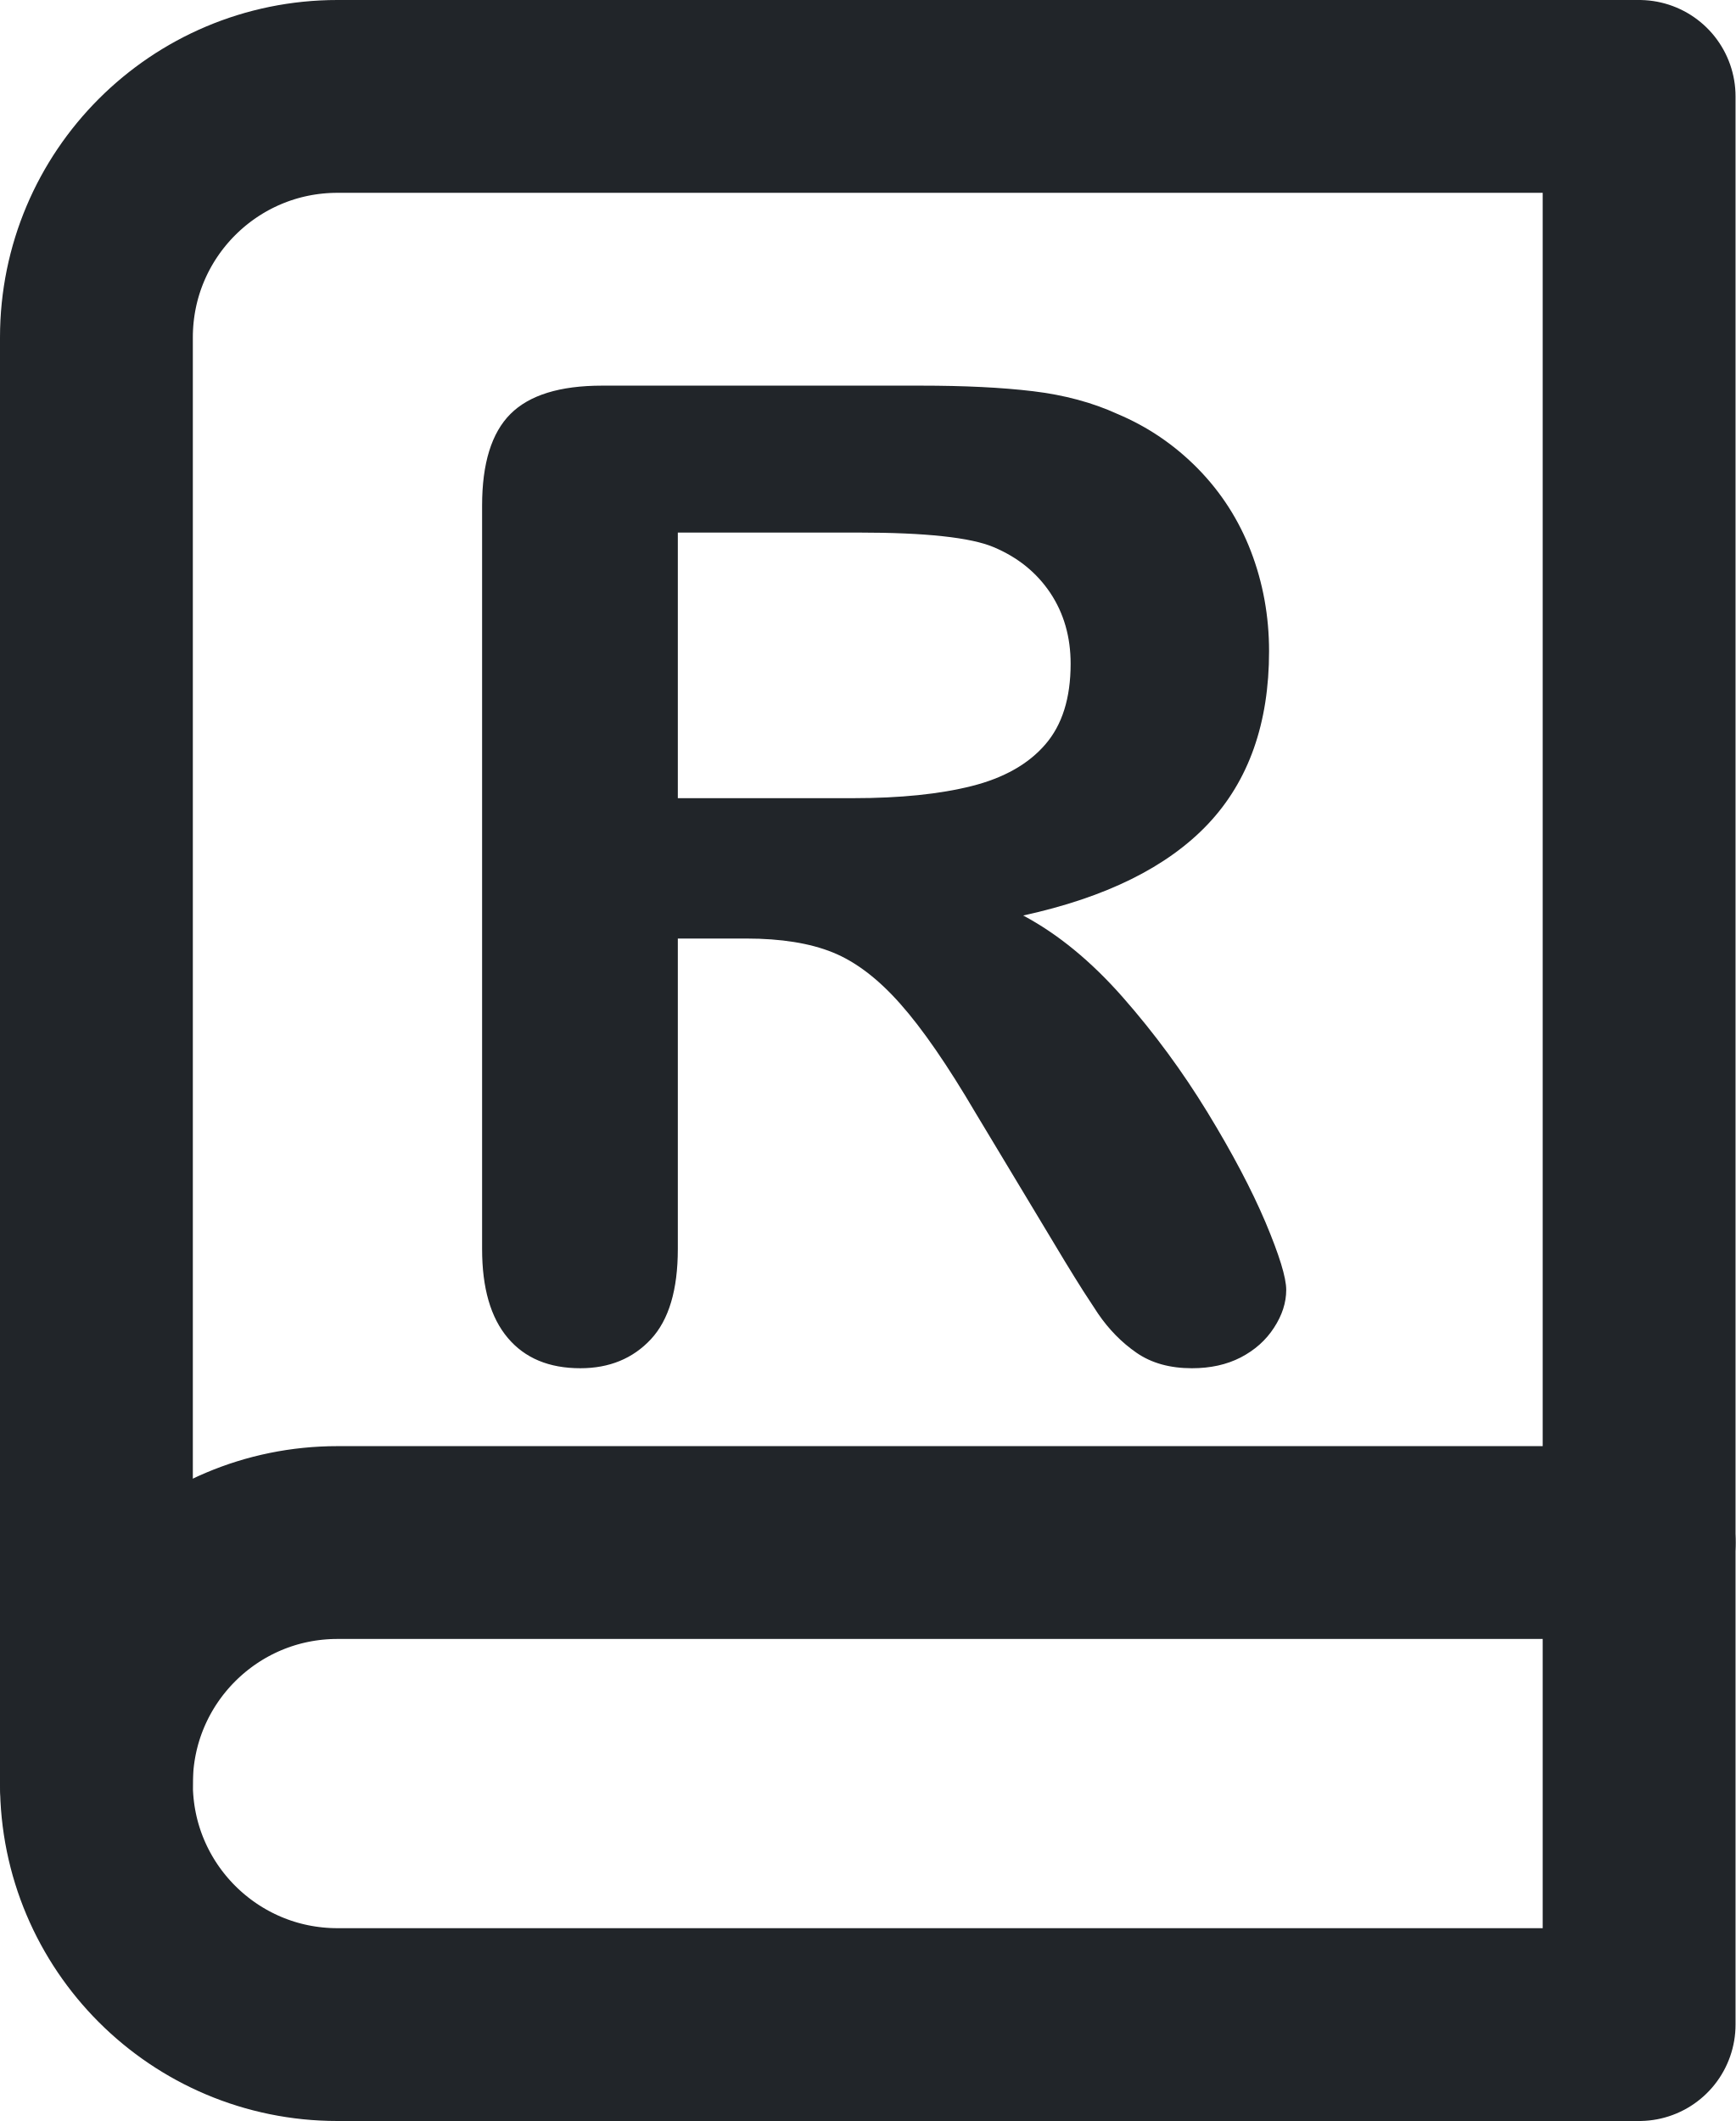
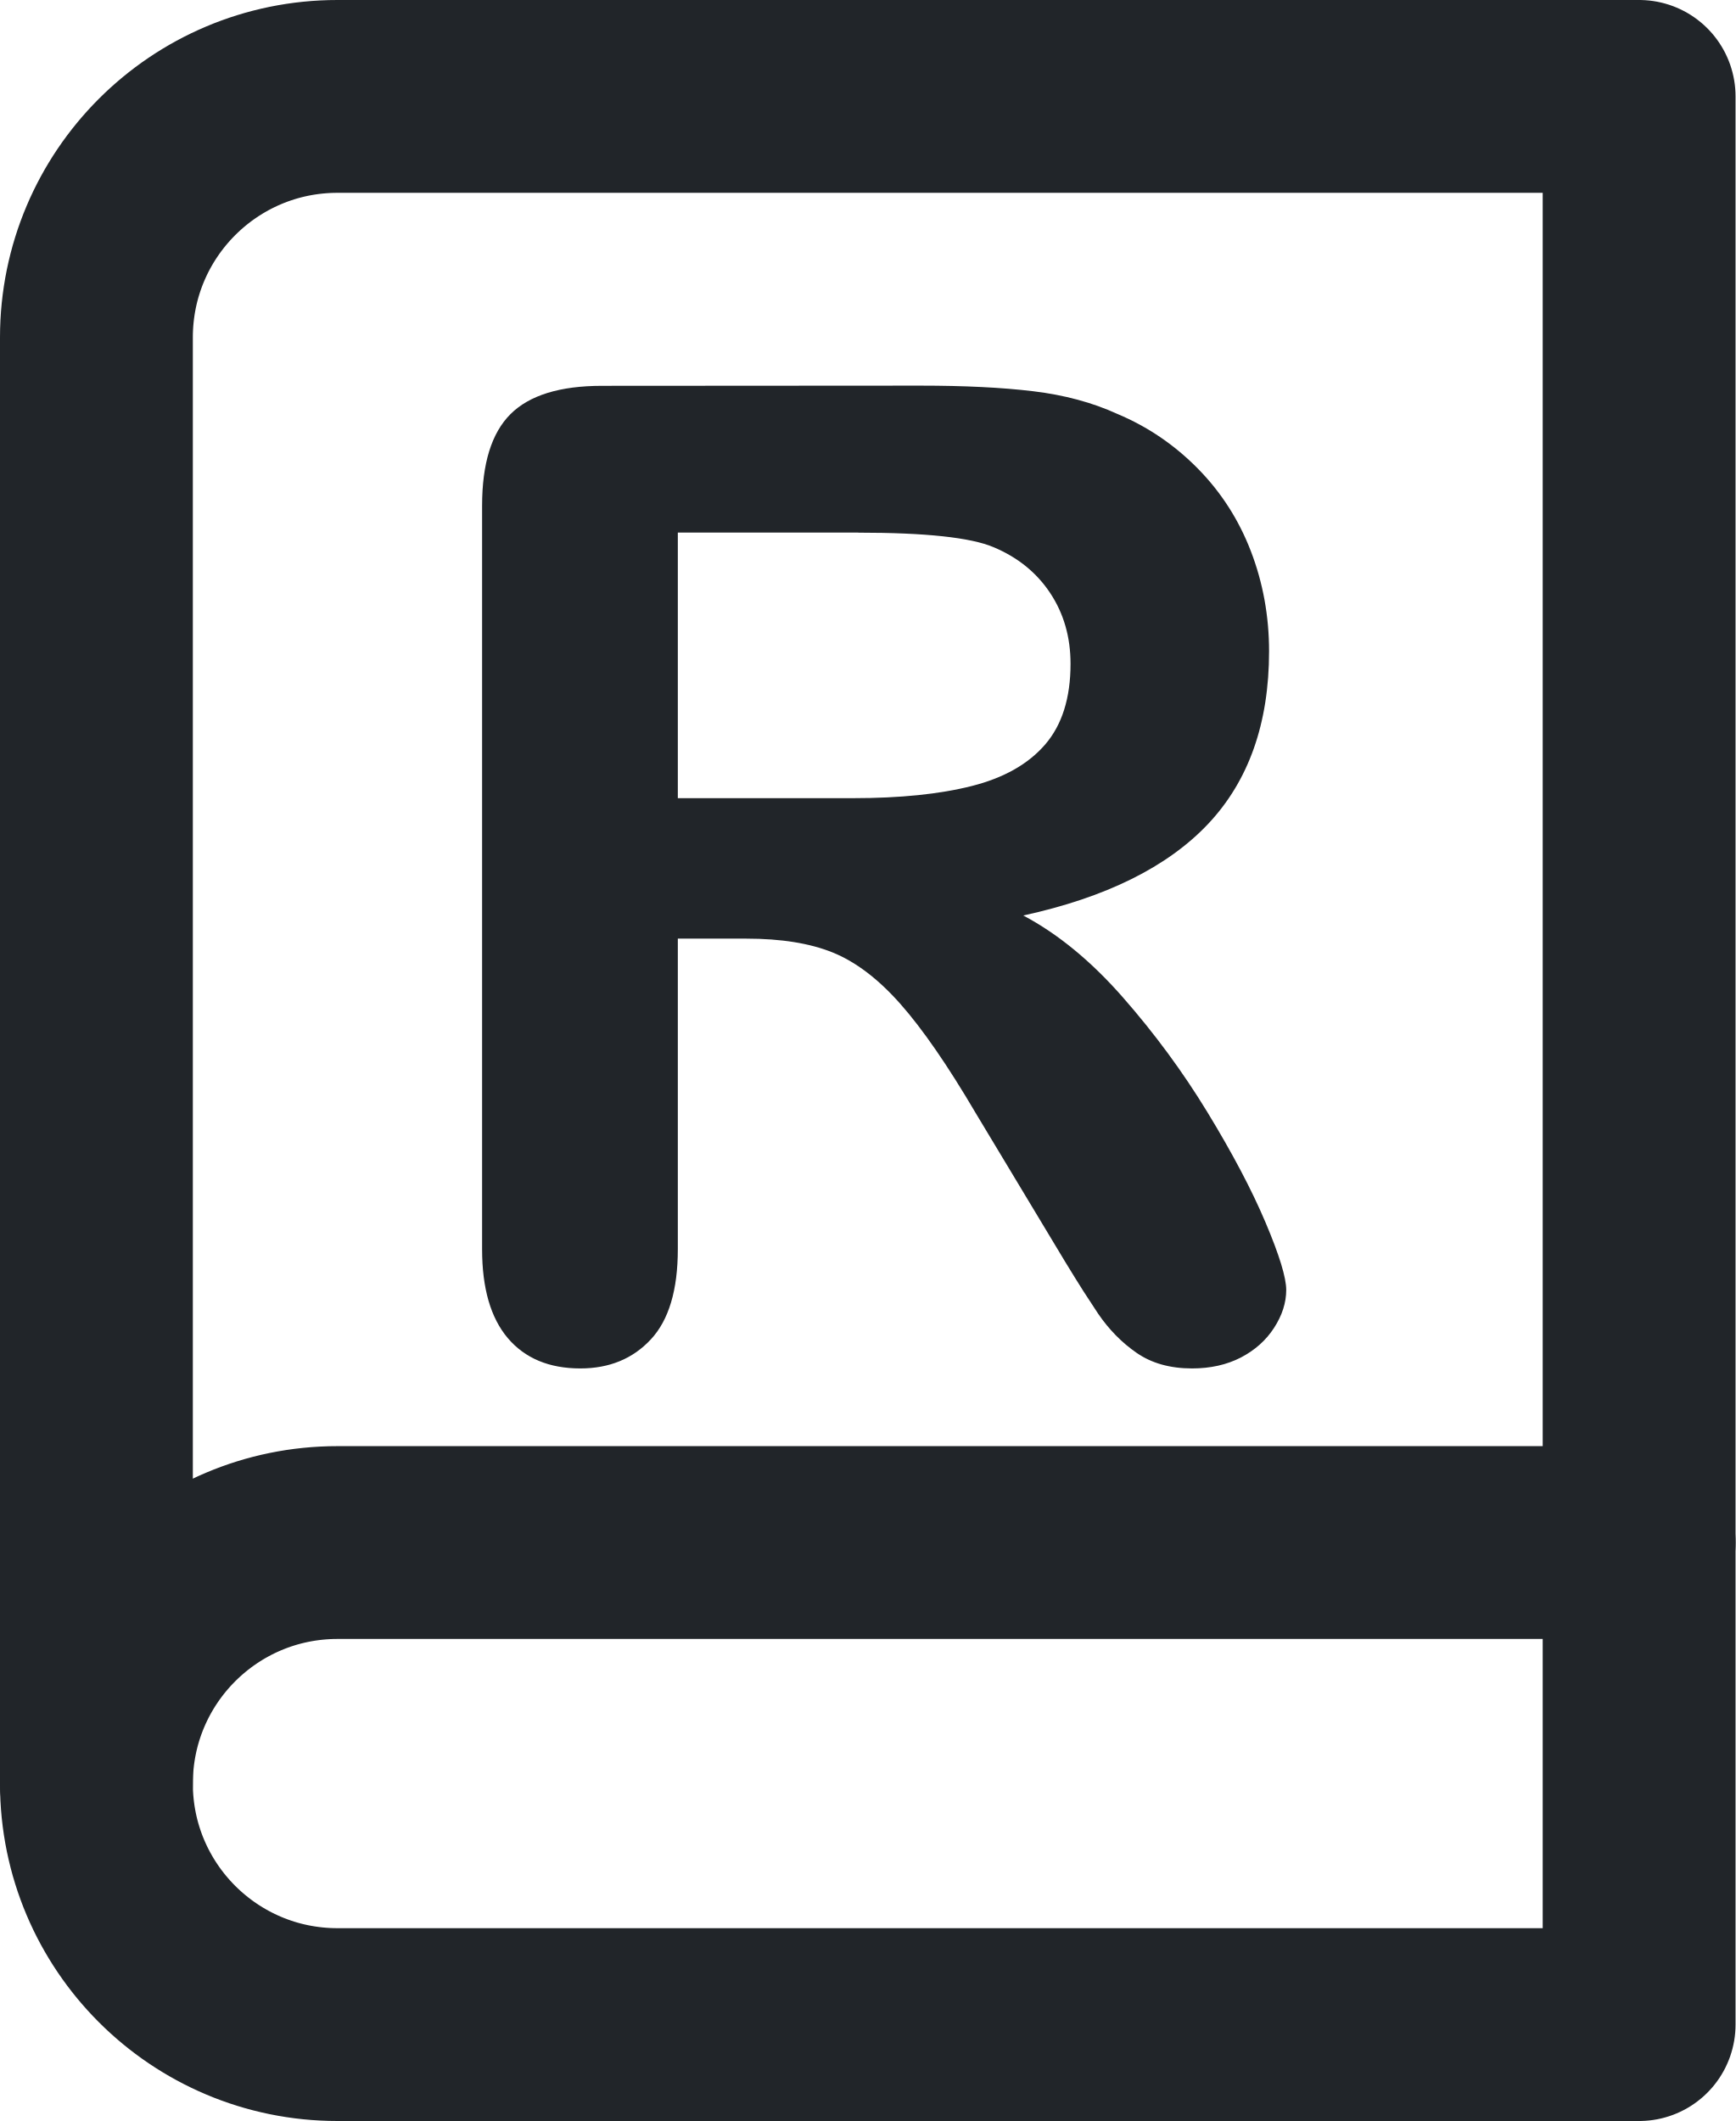
- <svg xmlns="http://www.w3.org/2000/svg" width="18" height="22" viewBox="0 0 18 22" fill="none">
-   <g id="Page-1" stroke="none" stroke-width="1" fill="none" fill-rule="evenodd">
-     <g id="Group" transform="translate(1, 1)">
-       <path d="M0,17.5 C0,16.119 1.119,15 2.5,15 L16,15" id="Shape" stroke="#212529" stroke-width="2" stroke-linecap="round" stroke-linejoin="round" />
-       <path d="M2.5,0 L16,0 L16,20 L2.5,20 C1.119,20 0,18.881 0,17.5 L0,2.5 C0,1.119 1.119,0 2.5,0 Z" id="Shape" stroke="#212529" stroke-width="2" stroke-linecap="round" stroke-linejoin="round" />
-       <path d="M8.546,3 C9.002,3 9.391,3.019 9.715,3.058 C10.038,3.097 10.33,3.175 10.59,3.294 C10.904,3.426 11.182,3.615 11.424,3.861 C11.665,4.107 11.849,4.393 11.974,4.719 C12.099,5.045 12.162,5.39 12.162,5.755 C12.162,6.502 11.951,7.099 11.53,7.546 C11.108,7.993 10.469,8.309 9.612,8.496 C9.972,8.688 10.316,8.97 10.645,9.344 C10.973,9.717 11.265,10.115 11.523,10.537 C11.78,10.958 11.981,11.339 12.125,11.678 C12.268,12.018 12.34,12.251 12.34,12.379 C12.34,12.511 12.298,12.642 12.213,12.772 C12.129,12.902 12.014,13.004 11.868,13.08 C11.722,13.155 11.554,13.192 11.362,13.192 C11.134,13.192 10.943,13.139 10.788,13.032 C10.633,12.925 10.5,12.789 10.388,12.625 L10.235,12.391 C10.178,12.301 10.114,12.198 10.044,12.083 L9.12,10.547 C8.828,10.05 8.568,9.672 8.337,9.412 C8.107,9.152 7.874,8.975 7.637,8.879 C7.4,8.783 7.101,8.735 6.741,8.735 L6.03,8.735 L6.03,11.955 C6.03,12.379 5.937,12.691 5.75,12.892 C5.563,13.092 5.319,13.192 5.019,13.192 C4.695,13.192 4.444,13.088 4.267,12.878 C4.089,12.668 4,12.361 4,11.955 L4,4.244 C4,3.807 4.098,3.49 4.294,3.294 C4.49,3.098 4.807,3 5.244,3 L8.546,3 Z M7.903,4.524 L6.03,4.524 L6.03,7.279 L7.849,7.279 C8.336,7.279 8.746,7.237 9.079,7.153 C9.412,7.069 9.666,6.925 9.841,6.722 C10.017,6.519 10.104,6.24 10.104,5.885 C10.104,5.607 10.034,5.362 9.893,5.15 C9.751,4.938 9.555,4.78 9.305,4.675 C9.068,4.575 8.601,4.524 7.903,4.524 L7.903,4.524 Z" id="R" fill="#212529" fill-rule="nonzero" />
-     </g>
+ <svg xmlns="http://www.w3.org/2000/svg" fill="none" height="22" viewBox="0 0 18 22" width="18">
+   <g fill="none" fill-rule="evenodd" transform="translate(1 1)">
+     <path d="m0 17.5c0-1.381 1.119-2.5 2.5-2.5h13.5" stroke="#212529" stroke-linecap="round" stroke-linejoin="round" stroke-width="2" />
+     <path d="m2.5 0h13.5v20h-13.5c-1.381 0-2.5-1.119-2.5-2.5v-15c0-1.381 1.119-2.5 2.5-2.5z" stroke="#212529" stroke-linecap="round" stroke-linejoin="round" stroke-width="2" />
+     <path d="m8.546 3c.456 0 .845.019 1.169.058.324.039.615.117.875.236.314.132.592.321.834.567.242.246.425.532.55.858.125.326.188.671.188 1.036 0 .747-.211 1.344-.632 1.791-.422.447-1.061.763-1.917.95.36.191.704.474 1.032.848.328.374.621.771.878 1.193.257.422.458.802.602 1.142.144.34.215.573.215.701 0 .132-.042.263-.126.393-.084.13-.199.232-.345.308-.146.075-.314.113-.506.113-.228 0-.419-.054-.574-.161s-.288-.243-.4-.407l-.153-.234c-.057-.09-.121-.193-.191-.308l-.924-1.536c-.292-.497-.553-.875-.783-1.135-.23-.26-.464-.437-.701-.533s-.535-.144-.896-.144h-.711v3.22c0 .424-.093.736-.28.937-.187.201-.431.301-.731.301-.324 0-.574-.105-.752-.314-.178-.21-.267-.517-.267-.923v-7.711c0-.438.098-.754.294-.95s.513-.294.95-.294zm-.643 1.524h-1.873v2.755h1.818c.488 0 .898-.042 1.23-.126.333-.084.587-.228.762-.431.175-.203.263-.482.263-.837 0-.278-.071-.523-.212-.735-.141-.212-.337-.37-.588-.475-.237-.1-.704-.15-1.401-.15z" fill="#212529" fill-rule="nonzero" />
  </g>
</svg>
